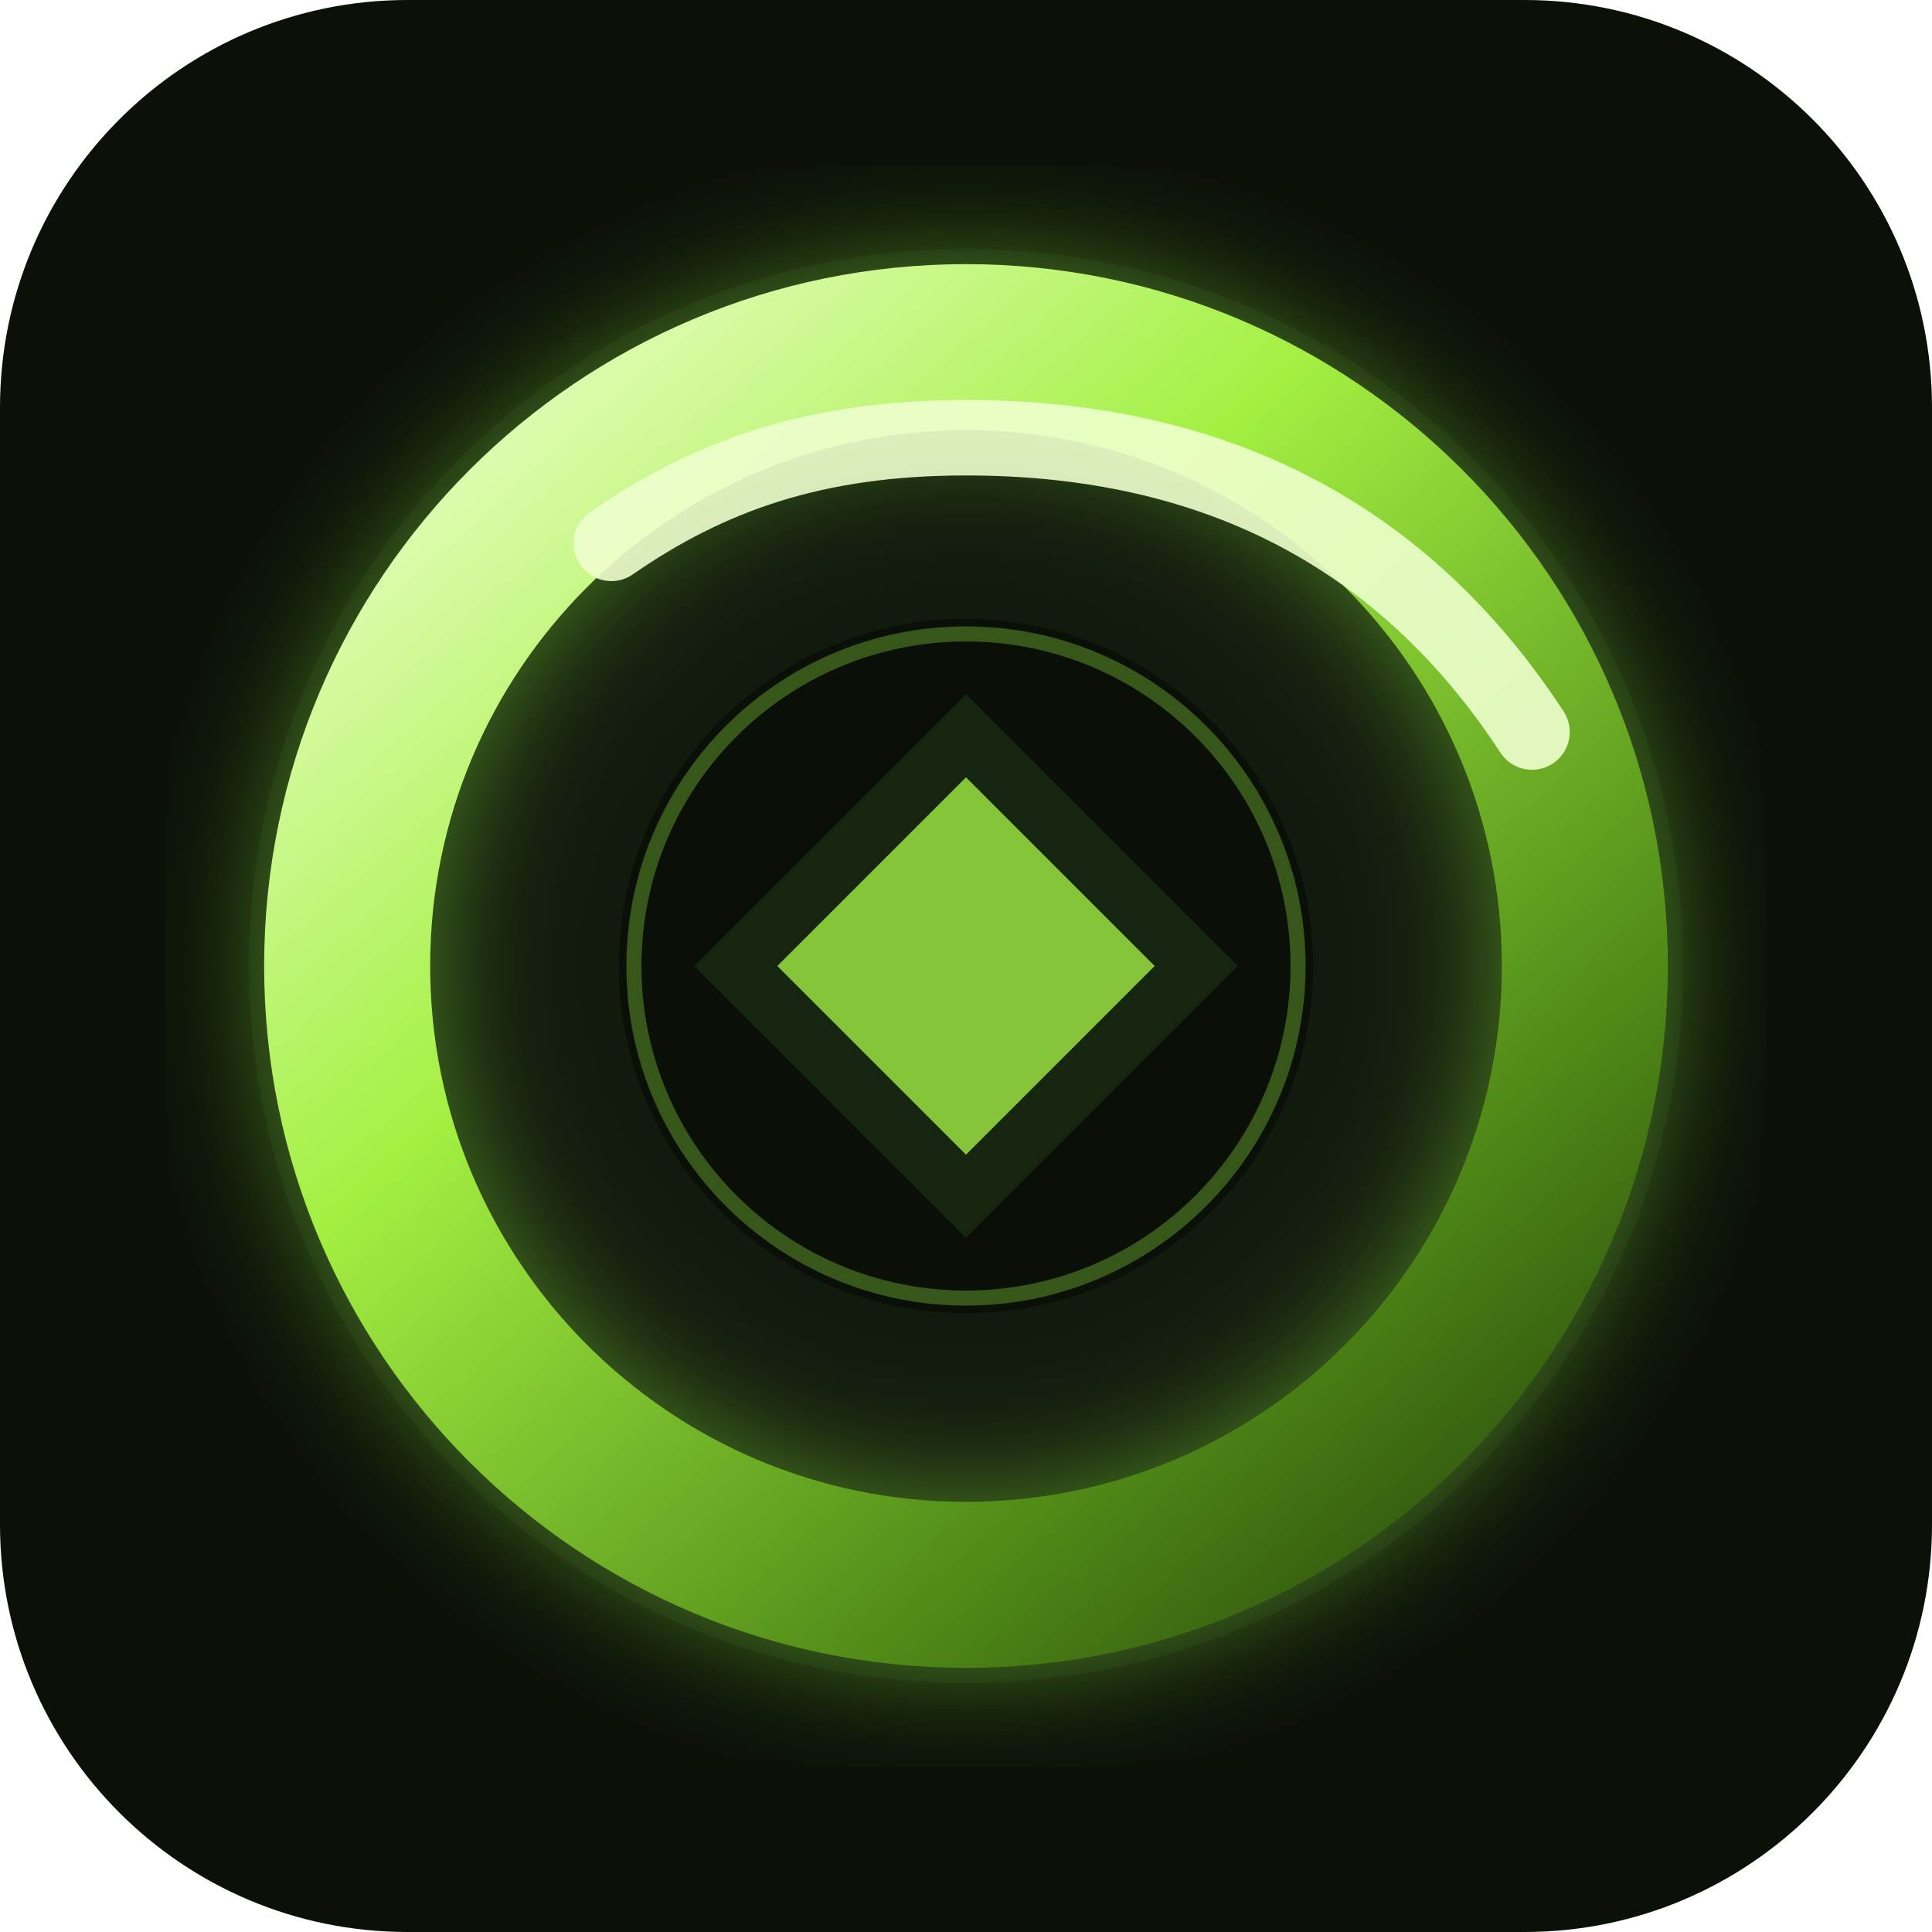
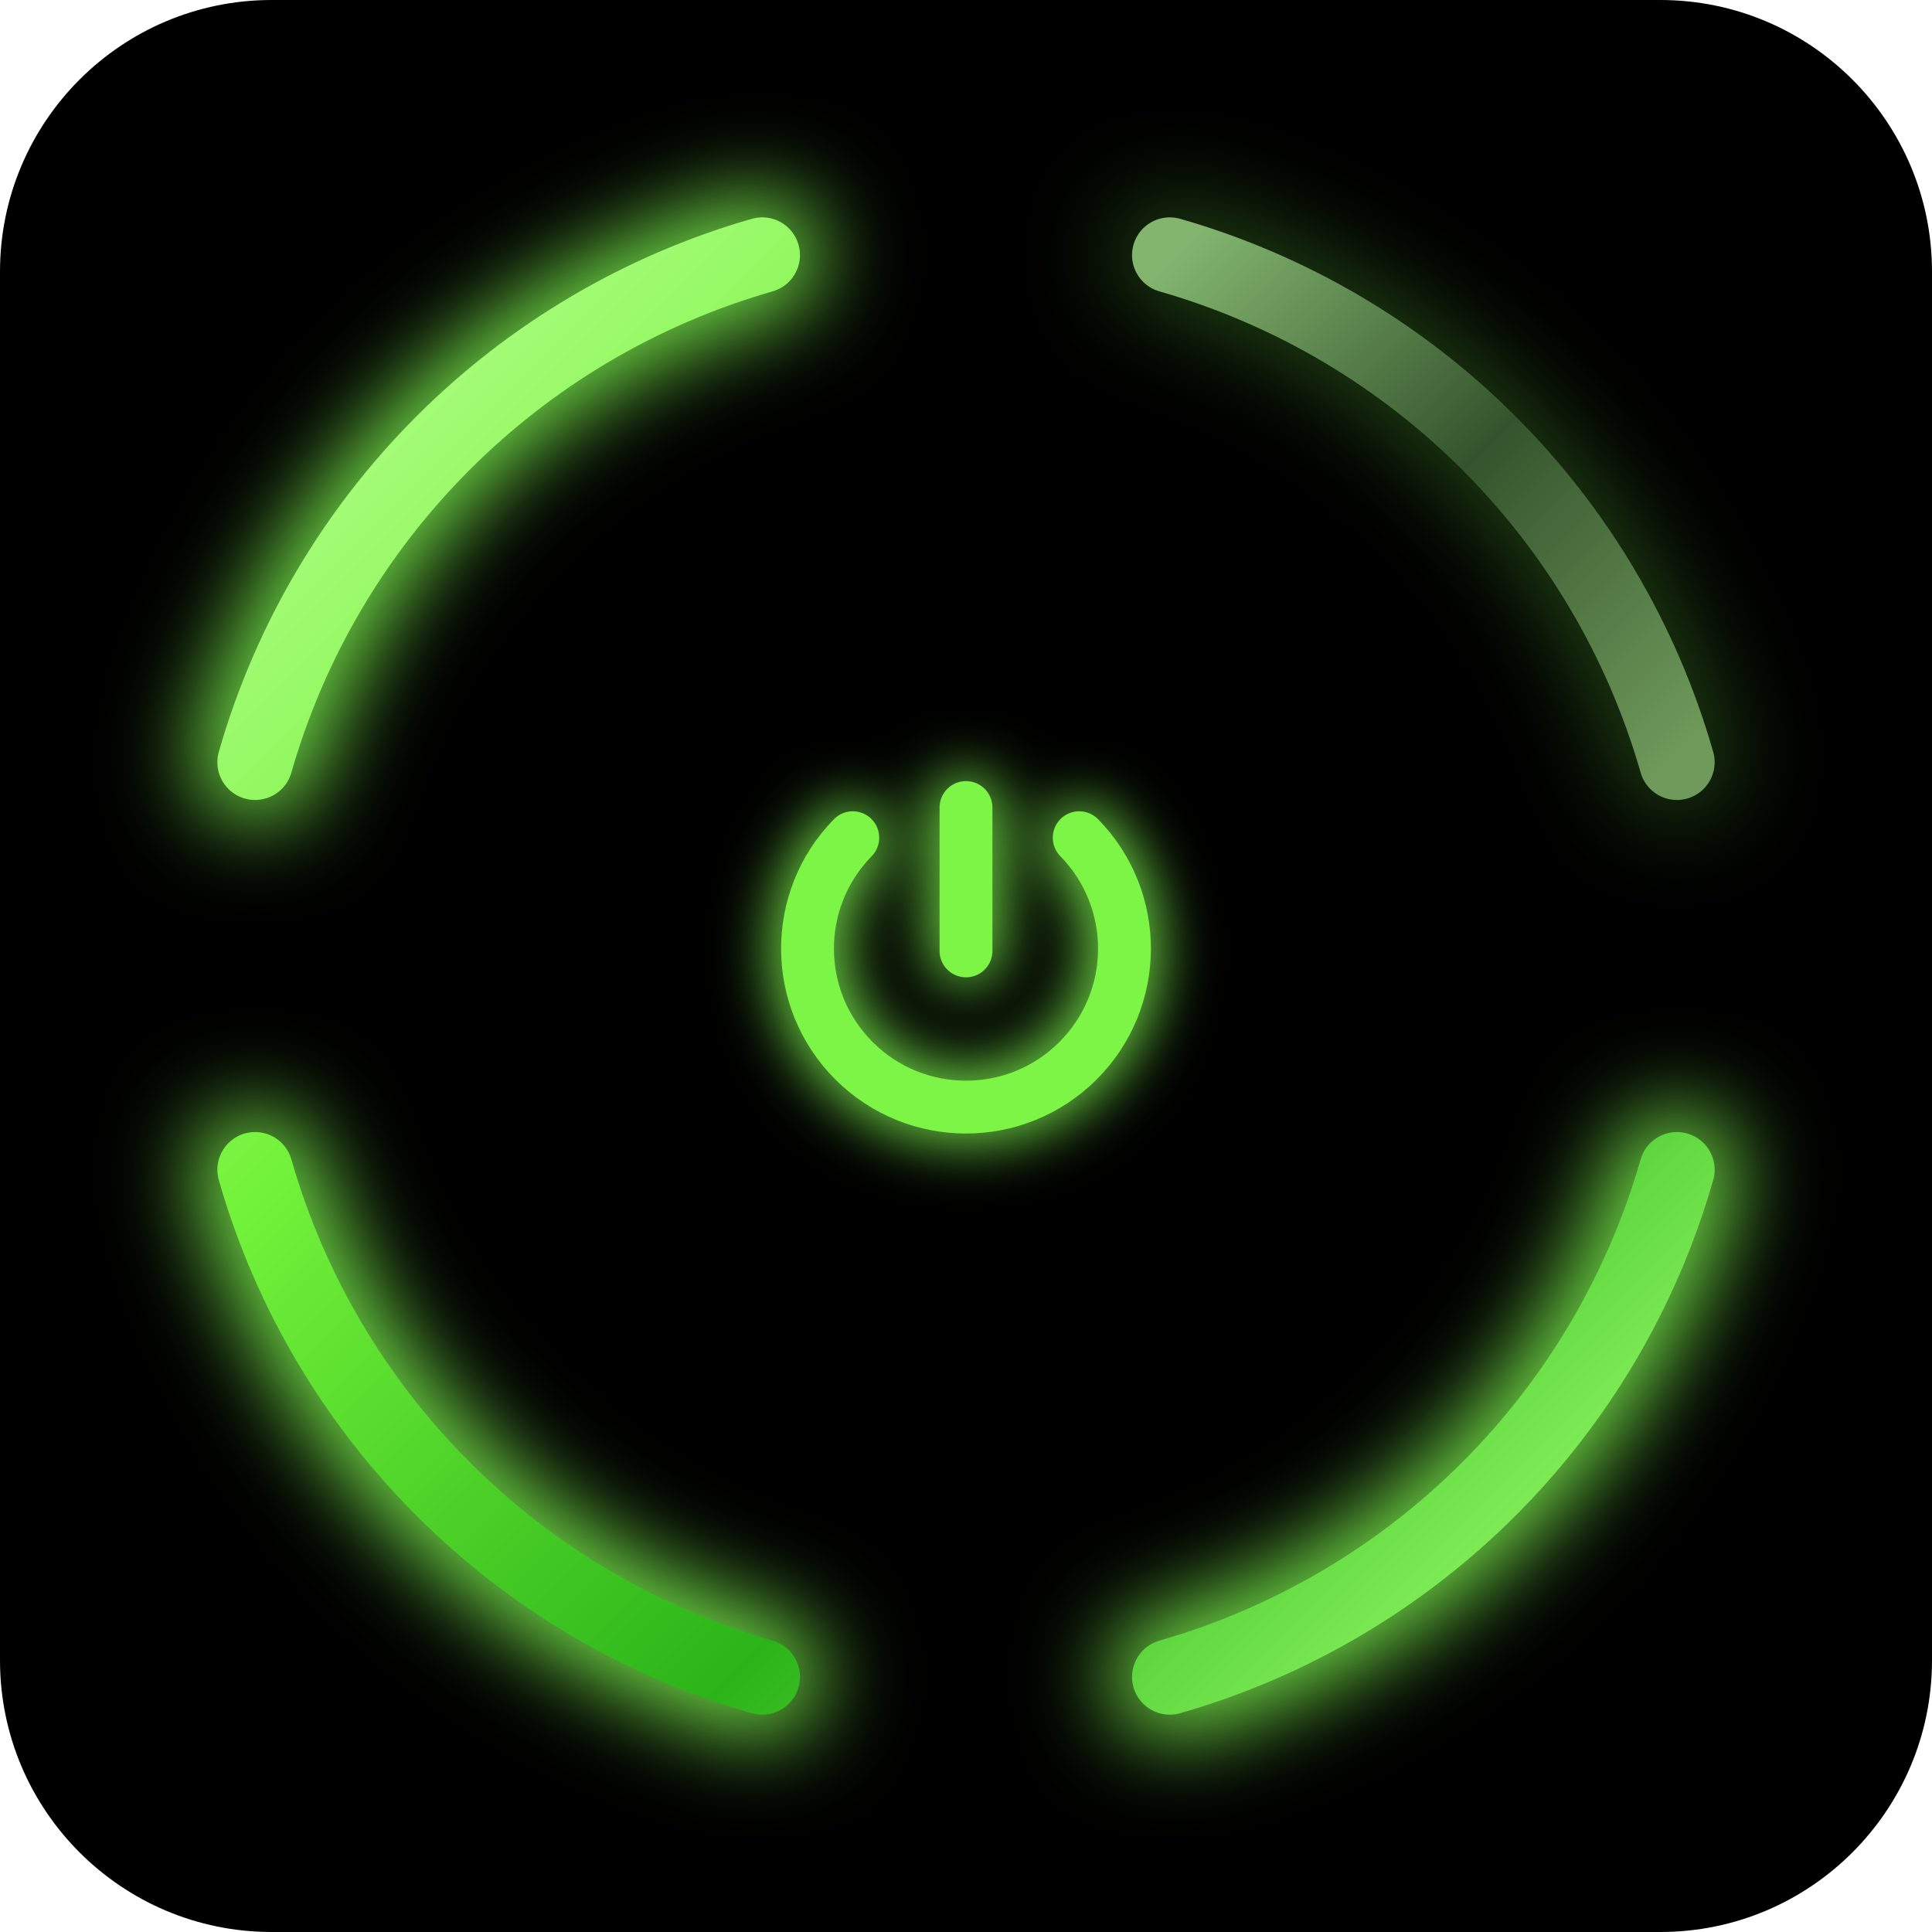
<svg xmlns="http://www.w3.org/2000/svg" viewBox="0 0 256 256" fill="none">
  <defs>
-     <radialGradient id="a" cx="0" cy="0" r="1" gradientTransform="translate(128 78) rotate(90) scale(152)" gradientUnits="userSpaceOnUse">
-       <stop stop-color="#D9FF9B" />
-       <stop offset=".45" stop-color="#8EDB32" />
-       <stop offset="1" stop-color="#365B13" />
-     </radialGradient>
-     <linearGradient id="b" x1="55" x2="212" y1="40" y2="218" gradientUnits="userSpaceOnUse">
-       <stop stop-color="#F0FFD3" />
-       <stop offset=".35" stop-color="#A3F042" />
-       <stop offset=".75" stop-color="#4E8716" />
-       <stop offset="1" stop-color="#203B0A" />
+     <linearGradient id="ring" x1="40" y1="40" x2="216" y2="216" gradientUnits="userSpaceOnUse">
+       <stop stop-color="#B7FF8D" />
+       <stop offset=".32" stop-color="#73F23A" />
+       <stop offset=".68" stop-color="#2BB419" />
+       <stop offset="1" stop-color="#9CFF6B" />
    </linearGradient>
-     <filter id="c" width="212" height="212" x="22" y="22" color-interpolation-filters="sRGB" filterUnits="userSpaceOnUse">
-       <feGaussianBlur stdDeviation="9" />
+     <linearGradient id="ring-dim" x1="155" y1="34" x2="222" y2="101" gradientUnits="userSpaceOnUse">
+       <stop stop-color="#83B56F" />
+       <stop offset=".5" stop-color="#35542D" />
+       <stop offset="1" stop-color="#6F9A5B" />
+     </linearGradient>
+     <filter id="ring-glow" x="2" y="2" width="252" height="252" color-interpolation-filters="sRGB" filterUnits="userSpaceOnUse">
+       <feGaussianBlur stdDeviation="6" />
+     </filter>
+     <filter id="power-glow" x="86" y="86" width="84" height="84" color-interpolation-filters="sRGB" filterUnits="userSpaceOnUse">
+       <feGaussianBlur stdDeviation="4" />
    </filter>
  </defs>
-   <rect width="256" height="256" rx="54" fill="#0B1008" />
-   <circle cx="128" cy="128" r="95" fill="#121A0E" />
-   <circle cx="128" cy="128" r="85" stroke="url(#a)" stroke-opacity=".2" stroke-width="2" />
-   <g filter="url(#c)" opacity=".6">
-     <circle cx="128" cy="128" r="82" stroke="#8BEB35" stroke-width="18" />
+   <rect width="256" height="256" rx="36" fill="#000" />
+   <g filter="url(#ring-glow)" opacity=".24">
+     <path d="M155 33.8A98 98 0 0 1 222.2 101" stroke="#7EFF4E" stroke-linecap="round" stroke-width="16" />
  </g>
-   <circle cx="128" cy="128" r="82" stroke="url(#b)" stroke-width="22" />
-   <path stroke="#EDFFCD" stroke-linecap="round" stroke-opacity=".9" stroke-width="10" d="M81 72c13-9 27-14 47-14 33 0 58 13 75 39" />
-   <circle cx="128" cy="128" r="46" fill="#0A0F08" />
-   <circle cx="128" cy="128" r="44" stroke="#36561A" stroke-width="2" />
-   <path fill="#162510" d="M128 92 164 128 128 164 92 128z" />
-   <path fill="#A6F146" fill-opacity=".78" d="M128 103 153 128 128 153 103 128z" />
+   <g filter="url(#ring-glow)" opacity=".9">
+     <path d="M222.2 155A98 98 0 0 1 155 222.2" stroke="#83FF52" stroke-linecap="round" stroke-width="16" />
+     <path d="M101 222.2A98 98 0 0 1 33.8 155" stroke="#83FF52" stroke-linecap="round" stroke-width="16" />
+     <path d="M33.8 101A98 98 0 0 1 101 33.8" stroke="#83FF52" stroke-linecap="round" stroke-width="16" />
+   </g>
+   <path d="M155 33.8A98 98 0 0 1 222.2 101" stroke="url(#ring-dim)" stroke-linecap="round" stroke-width="10" />
+   <path d="M222.2 155A98 98 0 0 1 155 222.2" stroke="url(#ring)" stroke-linecap="round" stroke-width="10" />
+   <path d="M101 222.2A98 98 0 0 1 33.8 155" stroke="url(#ring)" stroke-linecap="round" stroke-width="10" />
+   <path d="M33.8 101A98 98 0 0 1 101 33.8" stroke="url(#ring)" stroke-linecap="round" stroke-width="10" />
+   <g filter="url(#power-glow)" opacity=".9">
+     <path d="M128 107v19" stroke="#83FF52" stroke-linecap="round" stroke-width="9" />
+     <path d="M113 111a21 21 0 1 0 30 0" stroke="#83FF52" stroke-linecap="round" stroke-width="9" />
+   </g>
+   <path d="M128 107v19" stroke="#7DF547" stroke-linecap="round" stroke-width="7" />
+   <path d="M113 111a21 21 0 1 0 30 0" stroke="#7DF547" stroke-linecap="round" stroke-width="7" />
</svg>
